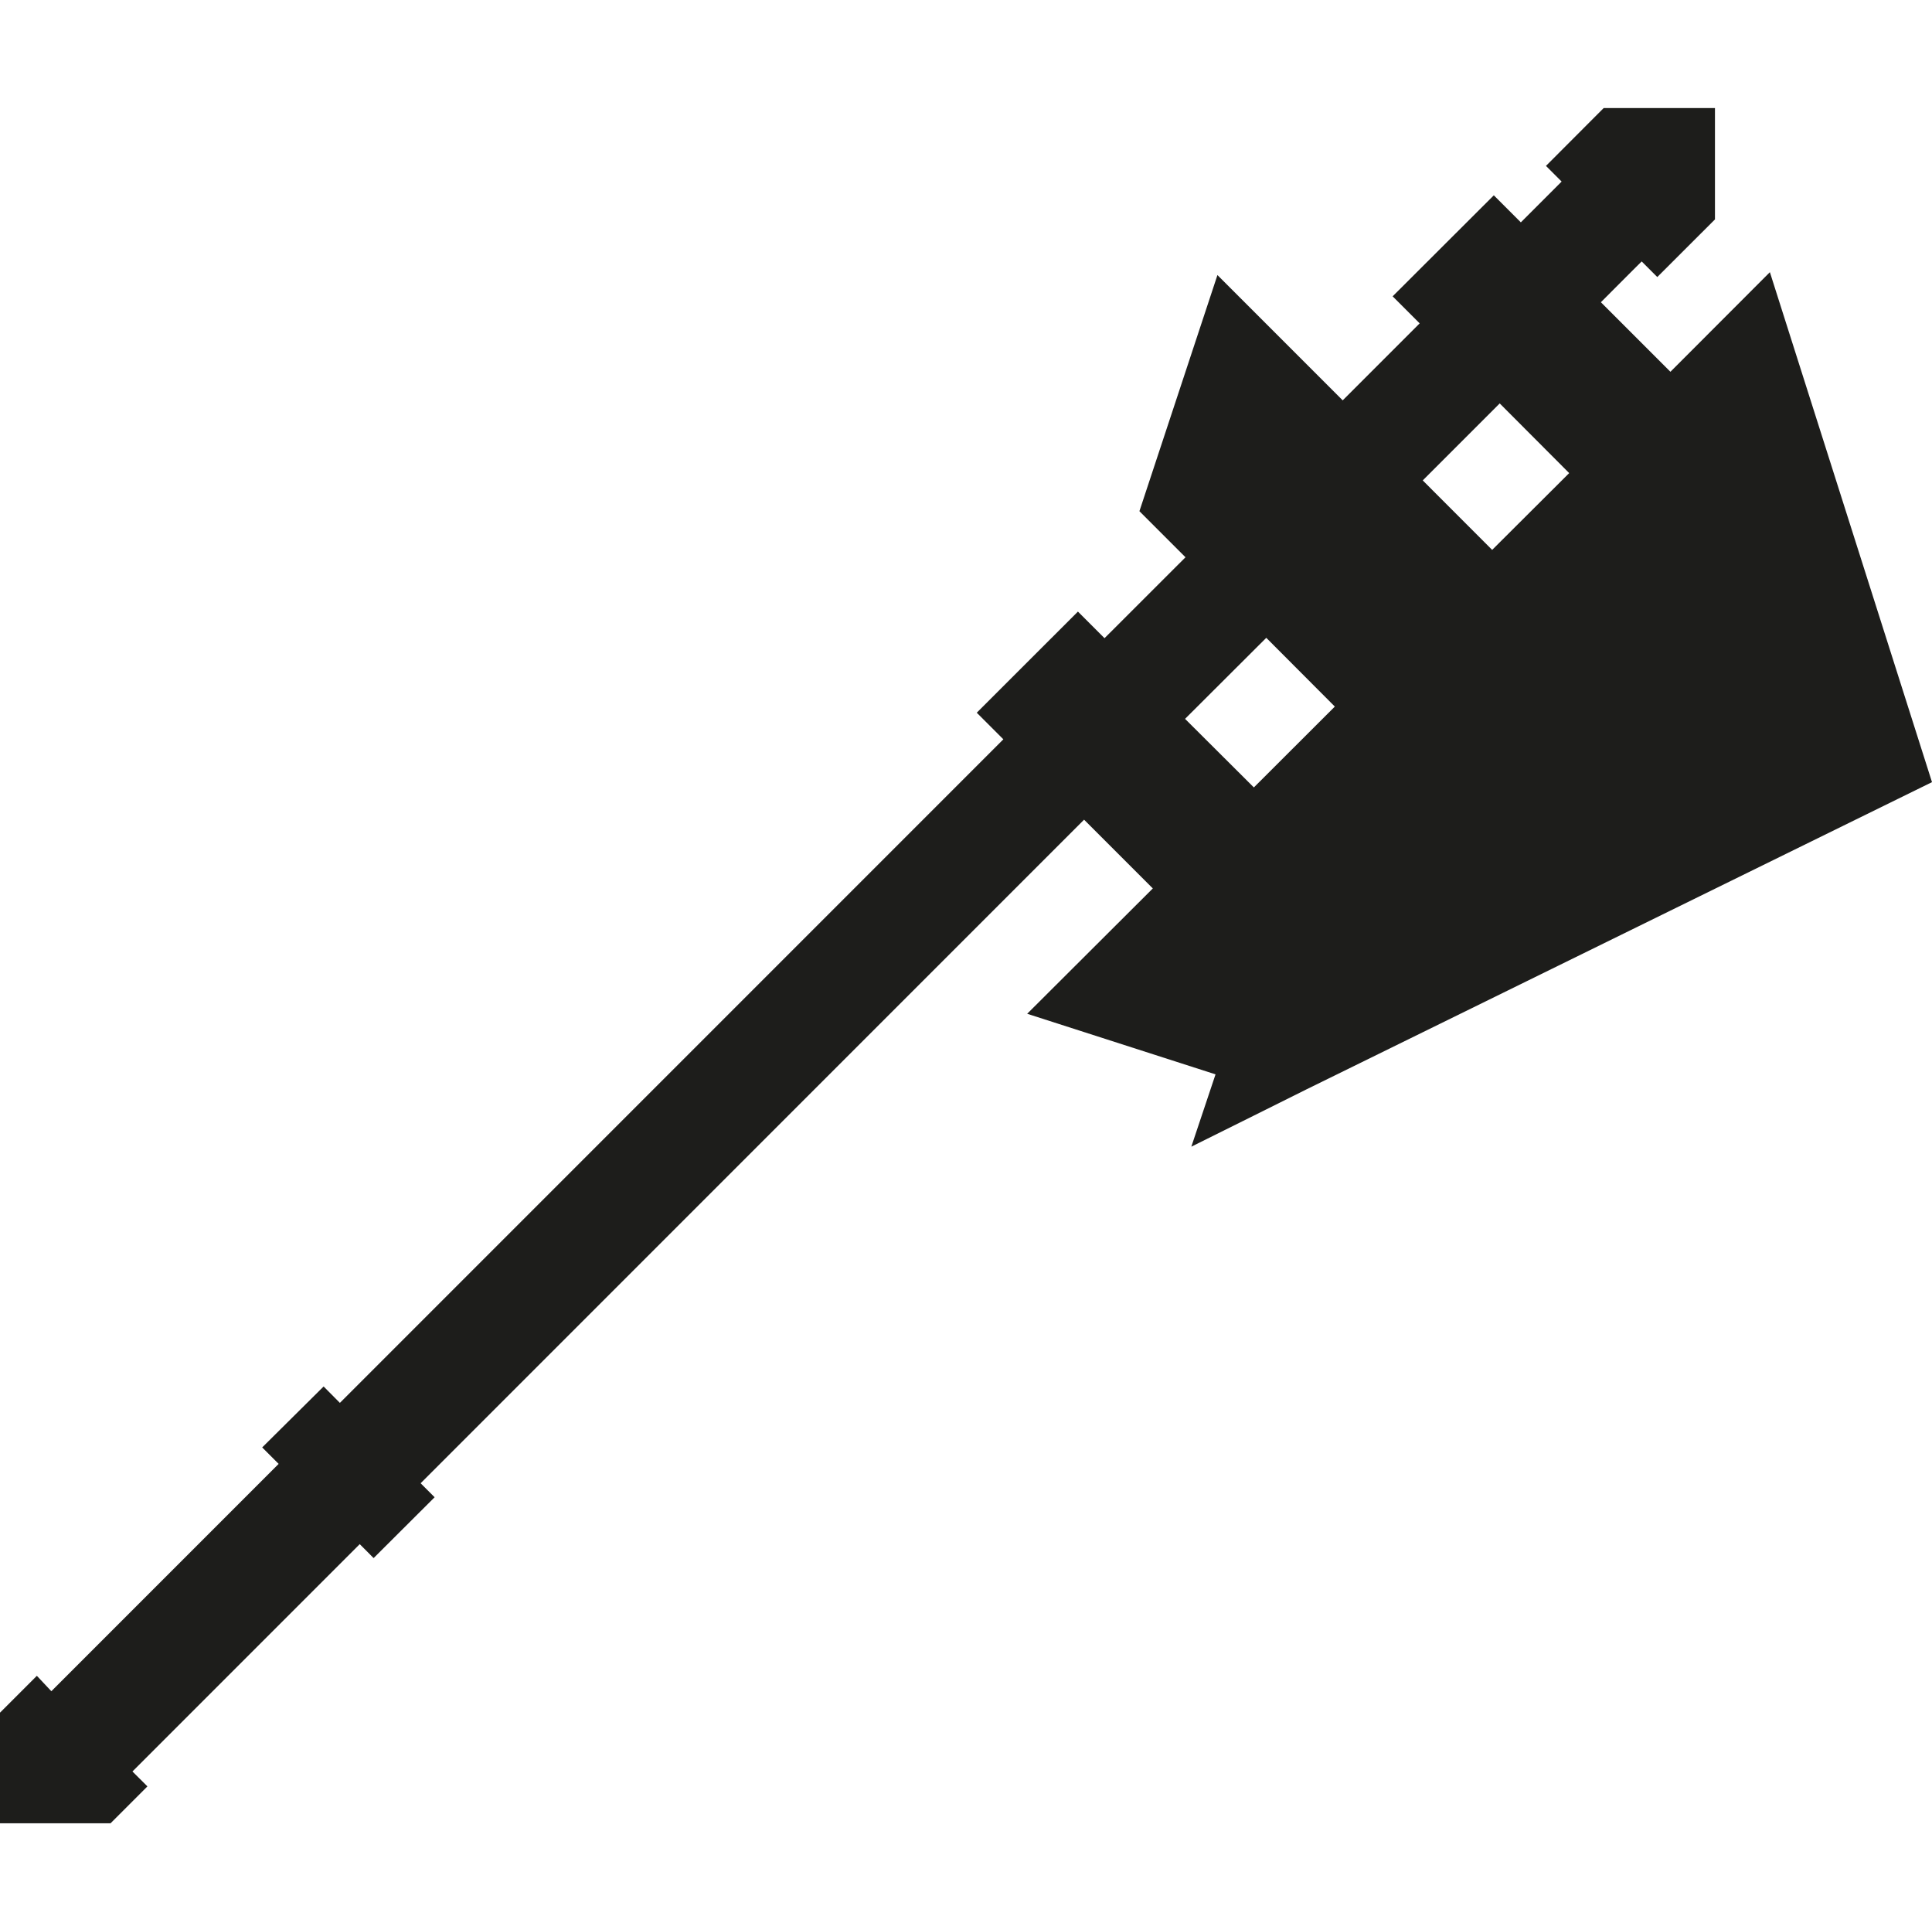
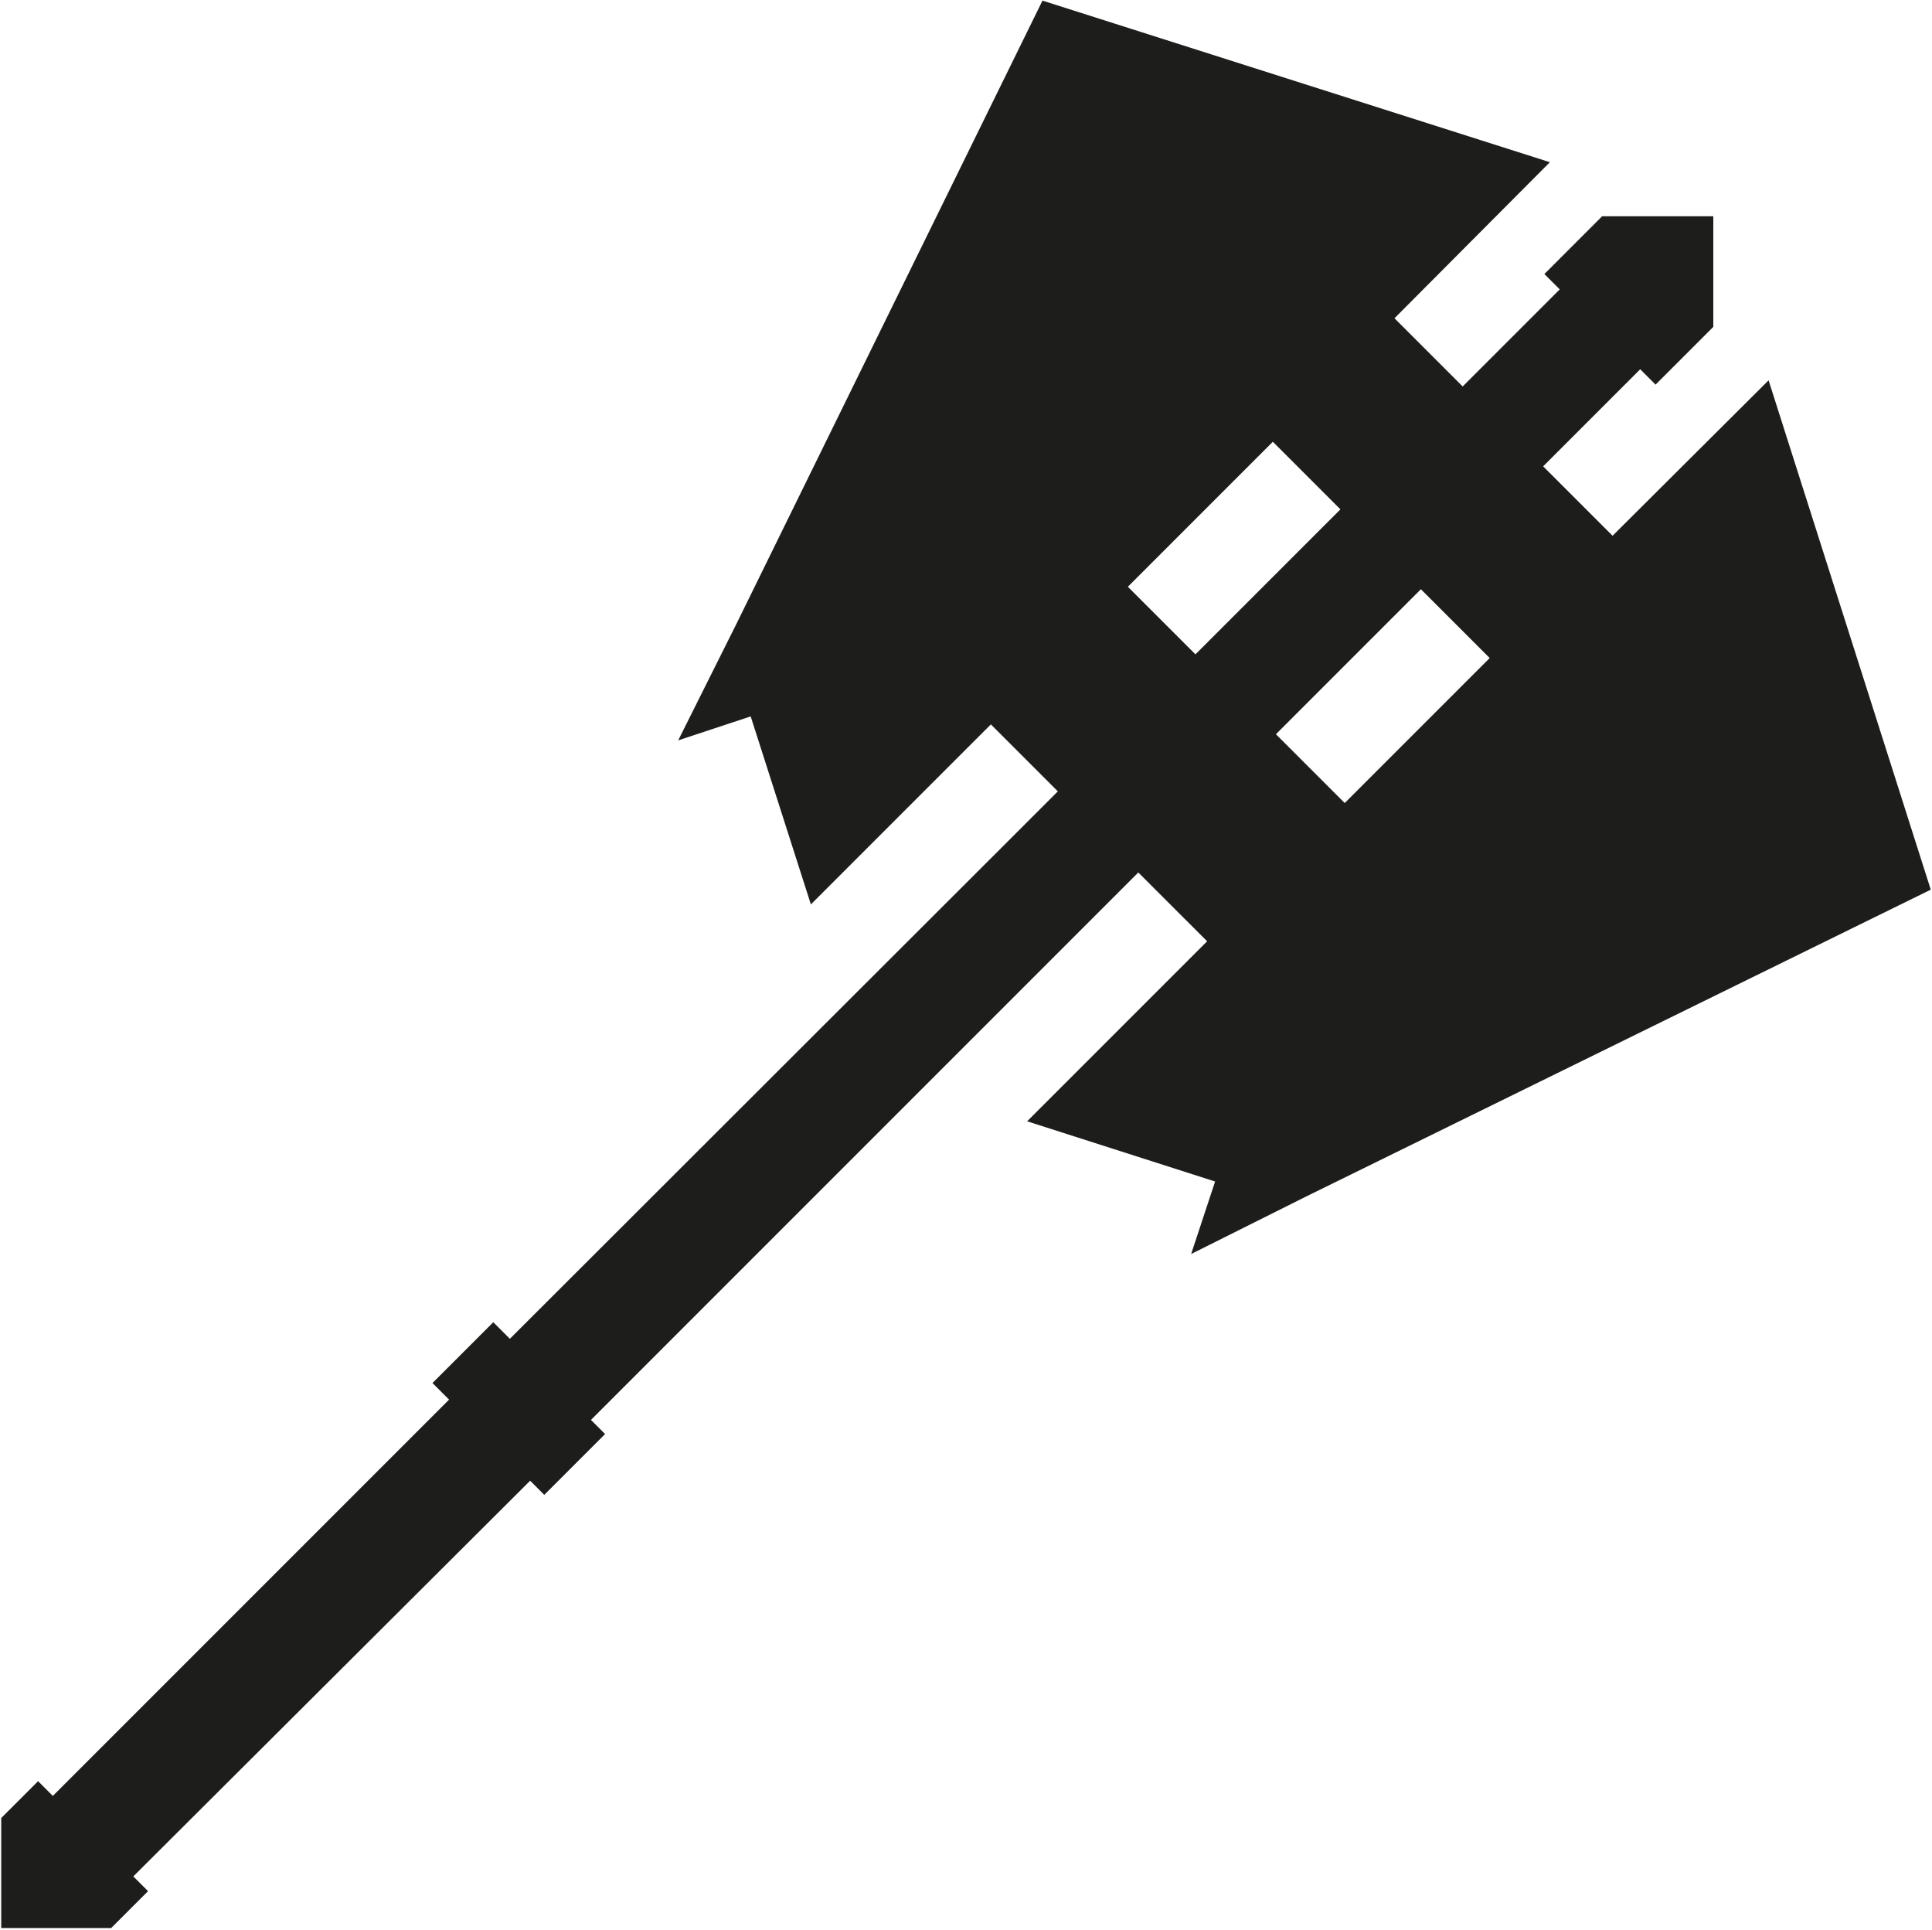
- <svg xmlns="http://www.w3.org/2000/svg" viewBox="0 0 314.5 314">
-   <defs>
-     <style>.cls-1{fill:none;}.cls-2{fill:#1d1d1b;}</style>
-   </defs>
-   <g id="Layer_2" data-name="Layer 2">
-     <g id="Layer_1-2" data-name="Layer 1">
-       <g id="Layer_2-2" data-name="Layer 2">
-         <g id="Layer_1-2-2" data-name="Layer 1-2">
-           <line class="cls-1" x2="314.5" />
-           <line class="cls-1" x1="314.5" y1="314" y2="314" />
+ <svg xmlns="http://www.w3.org/2000/svg" version="1.1" id="Layer_1" x="0px" y="0px" viewBox="0 0 314.5 314" style="enable-background:new 0 0 314.5 314;" xml:space="preserve">
+   <style type="text/css">
+ 	.st0{fill:none;}
+ 	.st1{fill:#1D1D1B;}
+ </style>
+   <g id="Layer_2_1_">
+     <g id="Layer_1-2">
+       <g id="Layer_2-2">
+         <g id="Layer_1-2-2">
+           <line class="st0" x1="0" y1="0" x2="314.5" y2="0" />
+           <line class="st0" x1="314.5" y1="314" x2="0" y2="314" />
        </g>
      </g>
-       <path class="cls-2" d="M314.5,127.3l-26.39-83L271.92,60.51,260.6,49.19l5.09-5.1h0l1.55-1.54,2.54,2.54,9.39-9.38V17.59H261.05L251.66,27l2.55,2.55-6.64,6.64-4.4-4.4L226.7,48.23l4.4,4.4L218.57,65.16l-4-4L198.18,44.77,185.48,83.2l5,5,2.5,2.5-13.18,13.17-4.33-4.33L159,116l4.33,4.33-108,108-2.65-2.67-10,9.92,2.68,2.68-37,37L6,272.75l-6,6v18H18l6-6-2.44-2.43,37-37,2.26,2.27,9.93-9.9-2.28-2.28,108-108,11.19,11.19L167.21,165l30.66,9.86-3.94,11.77,10.18-5.06,8.61-4.29ZM244.13,65.66,255.44,77,242.9,89.5,231.6,78.19Zm-38,38.15L217.29,115l-13.18,13.16L192.91,117Z" />
    </g>
  </g>
+   <path class="st1" d="M287.9,61.9l-25.4,25.3l-11.3-11.3l14.3-14.3h0l1.5-1.5l2.5,2.5l9.4-9.4V35.2h-18.1l-9.4,9.4l2.5,2.5  l-15.8,15.8l-7.7-7.7l0,0l-3.4-3.4l25.3-25.4L169.7,0.1l-49.9,101.6l-4.3,8.6l-5.1,10.2l11.8-3.9l9.8,30.6l29.3-29.3l10.9,10.9  l-8.9,8.9L83,217.9l-2.7-2.7l-9.9,9.9l2.7,2.7L8.6,292.3l-2.4-2.4l-6,6v0.1v0v0.1v17.7h17.7h0.1h0h0.1l6-6l-2.4-2.4L86.3,241  l2.3,2.3l9.9-9.9l-2.3-2.3l89.1-89.1l11.2,11.2l-29.3,29.3l30.6,9.8l-3.9,11.8l10.2-5.1l8.6-4.3l101.6-49.9L287.9,61.9z   M194.6,106.5l-7.7-7.7l0,0l-3.3-3.3l23.6-23.6l11,11L194.6,106.5z M218.9,130.7l-11.2-11.2l23.6-23.6l11.2,11.2L218.9,130.7z" />
</svg>
